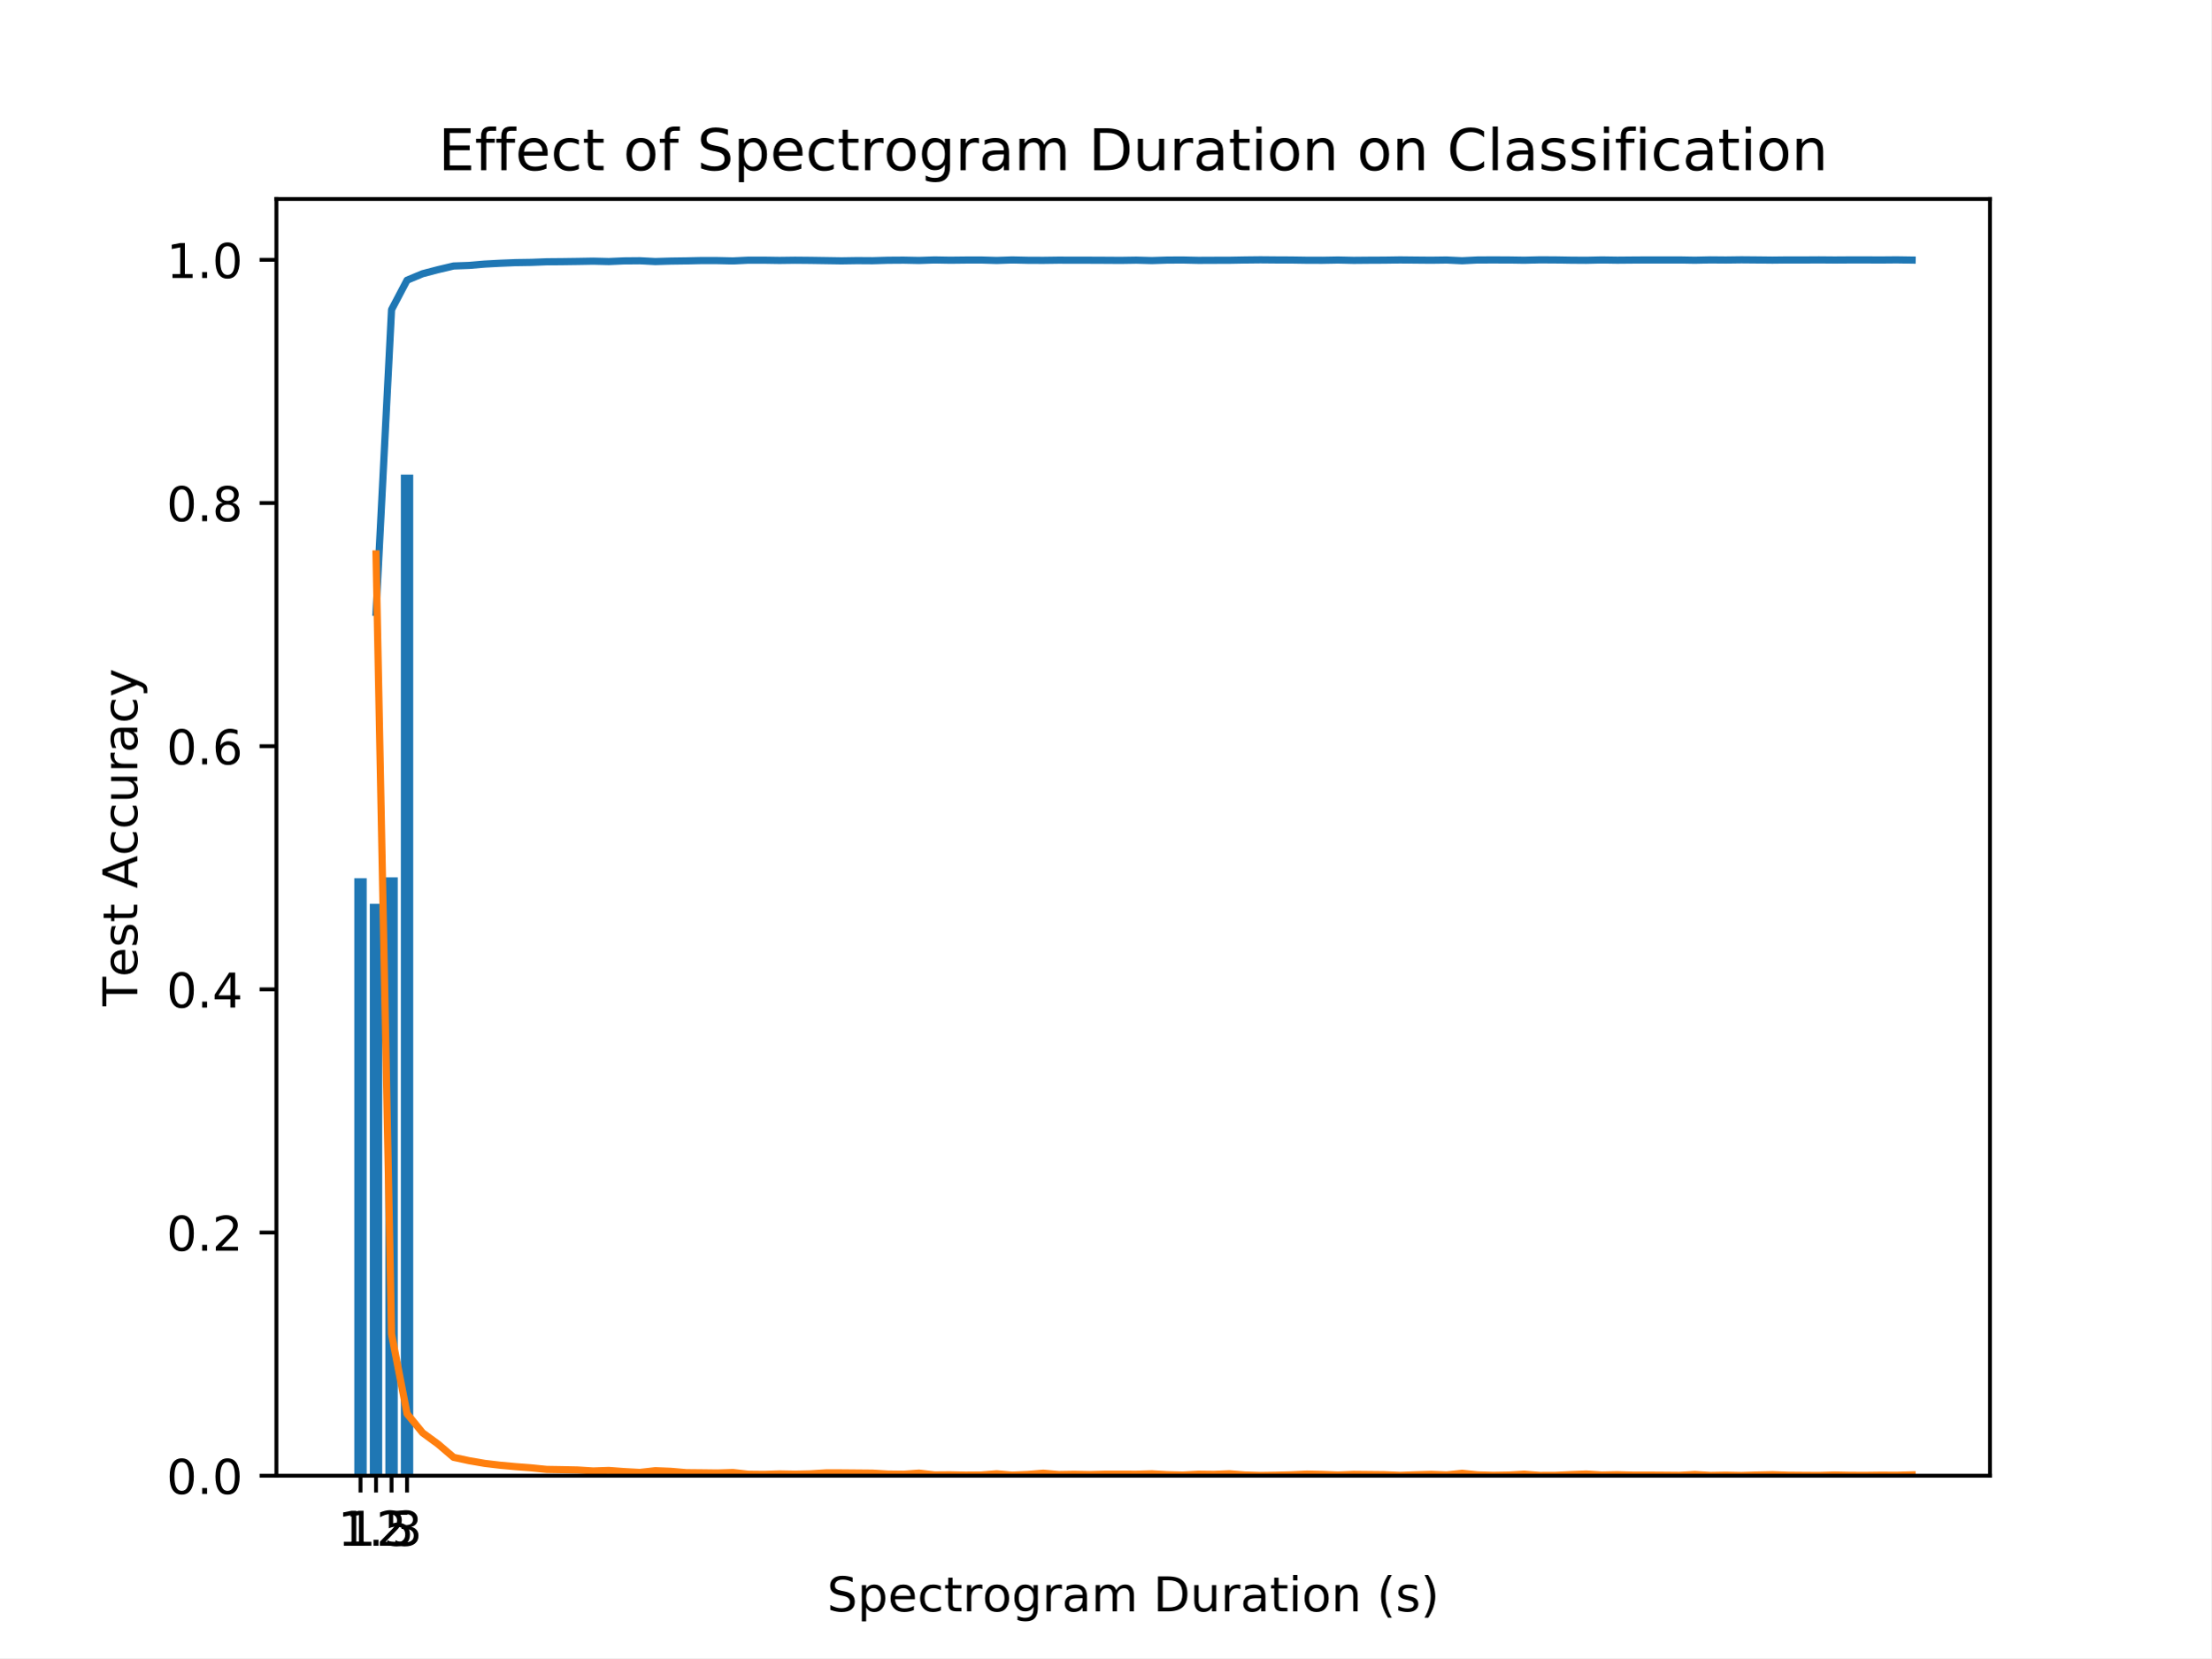
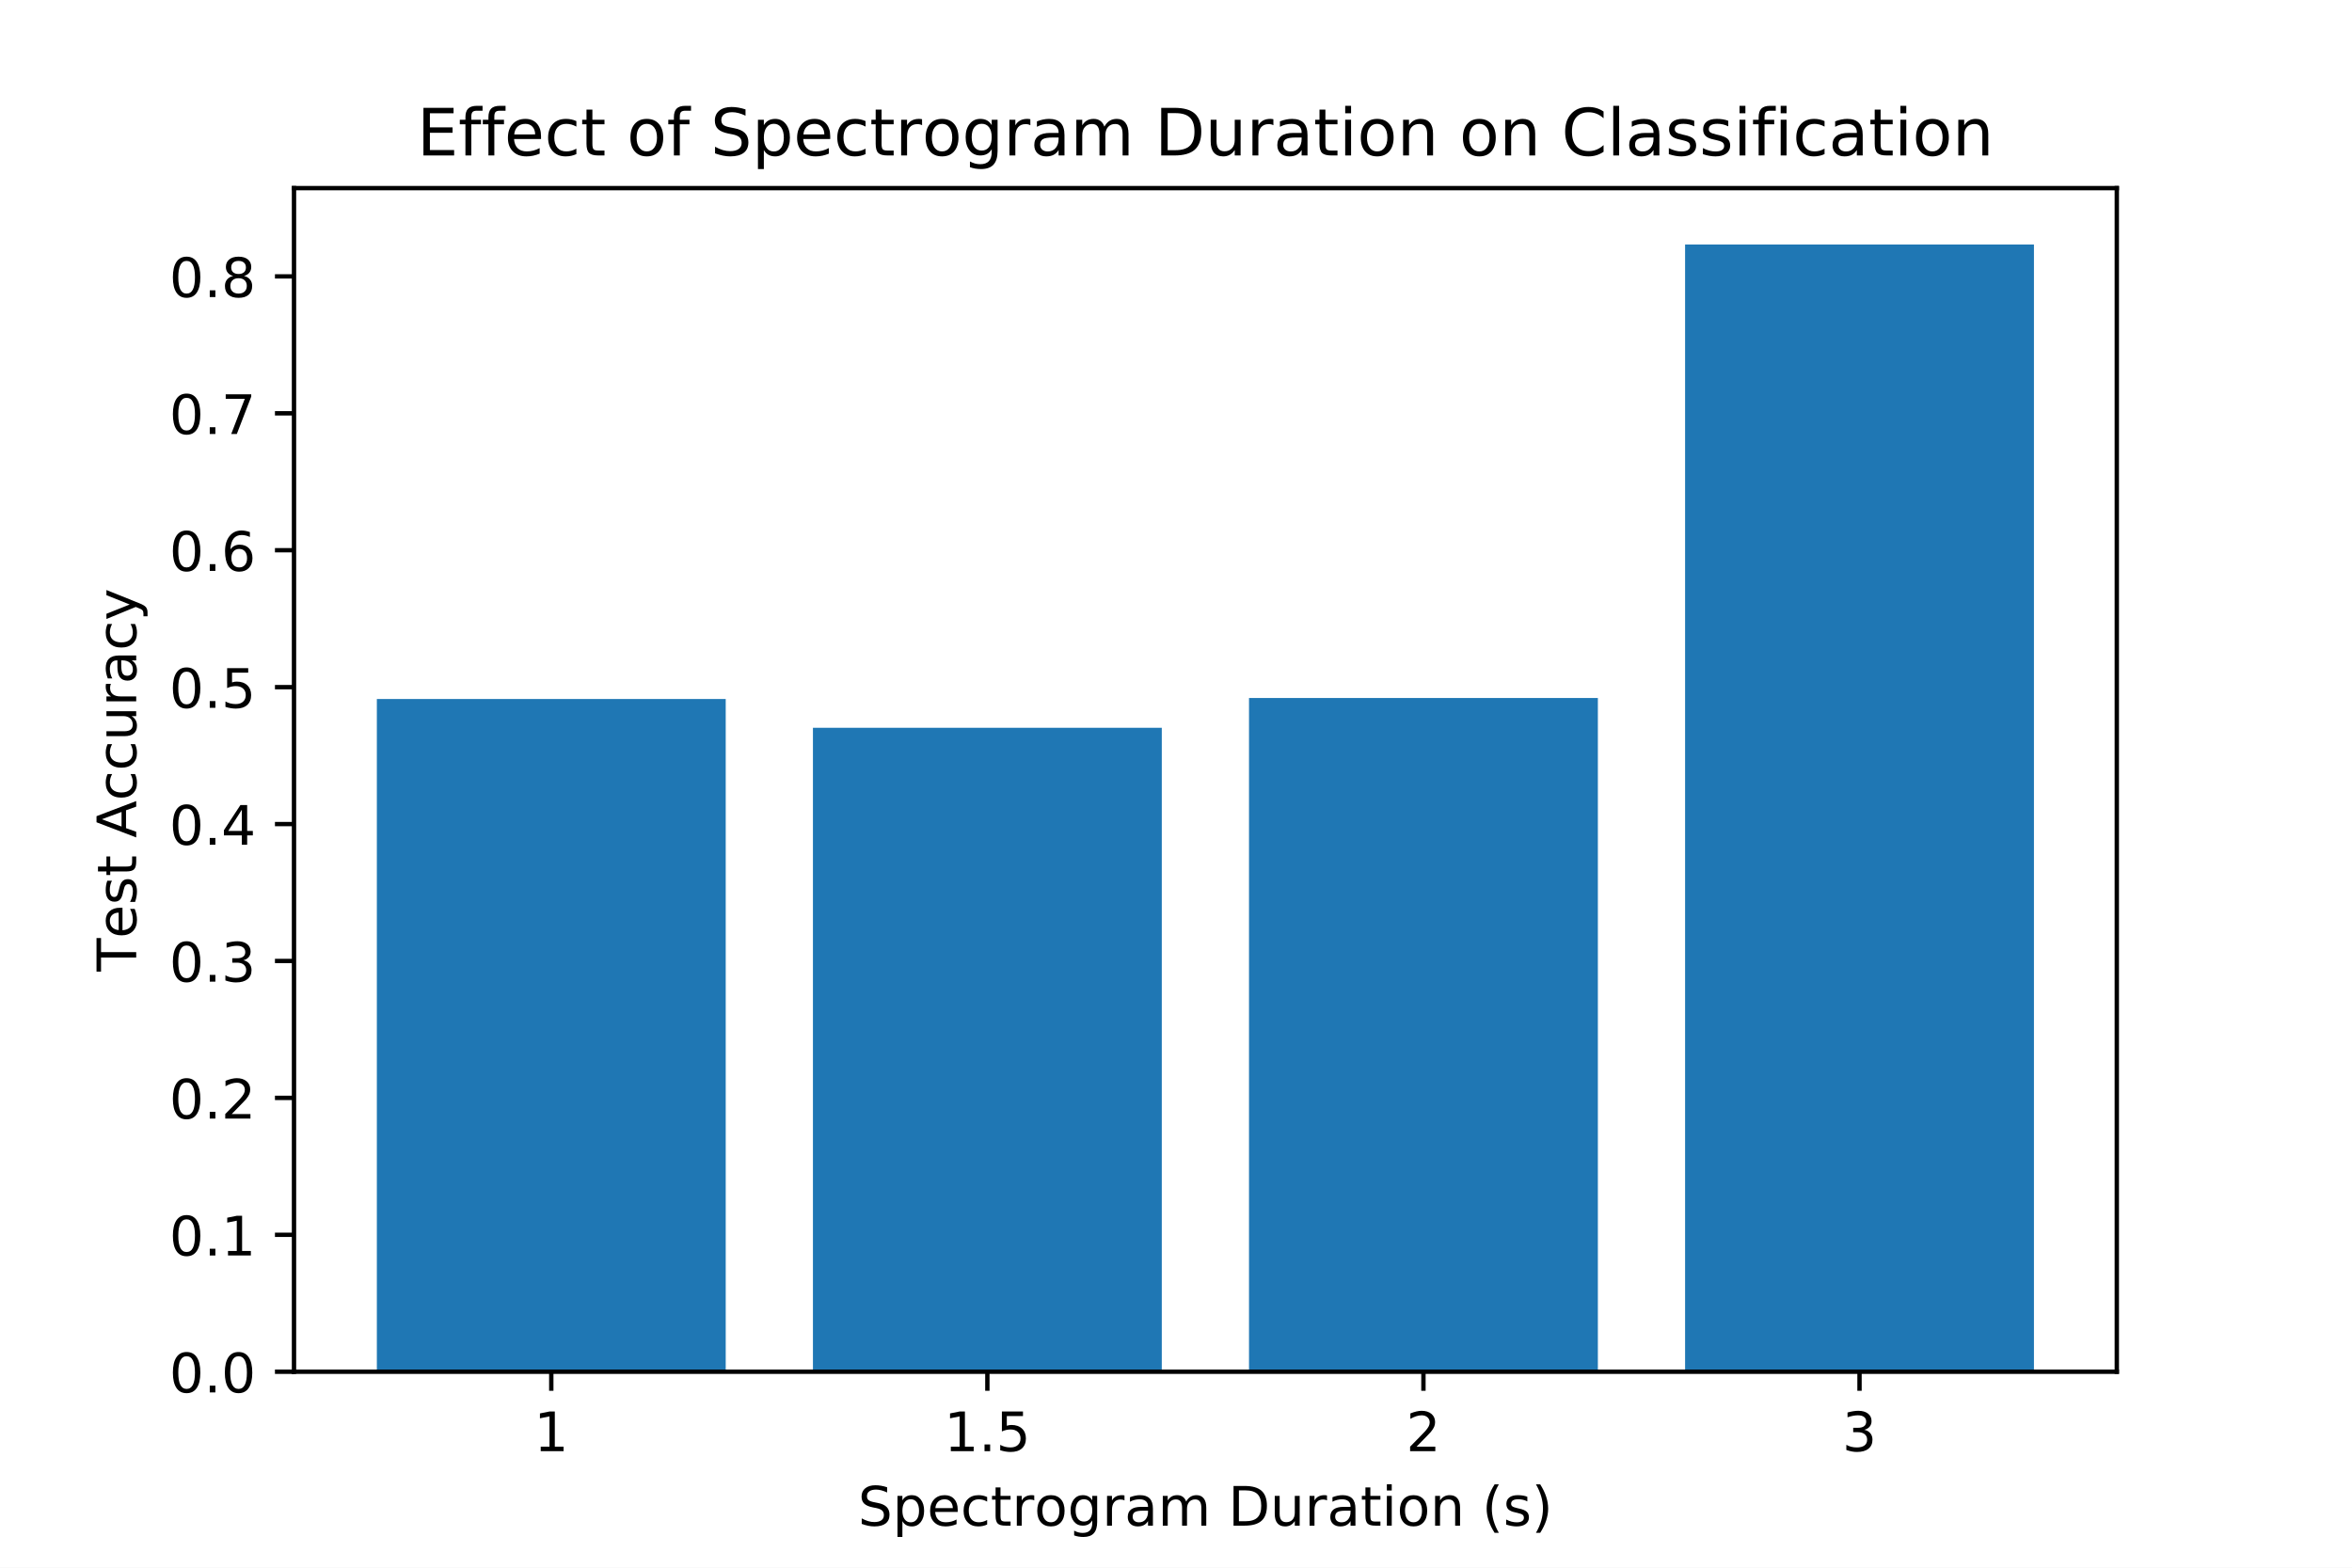
- <svg xmlns="http://www.w3.org/2000/svg" xmlns:xlink="http://www.w3.org/1999/xlink" height="345.6pt" version="1.1" viewBox="0 0 460.8 345.6" width="460.8pt">
+ <svg xmlns="http://www.w3.org/2000/svg" xmlns:xlink="http://www.w3.org/1999/xlink" height="288pt" version="1.1" viewBox="0 0 432 288" width="432pt">
  <defs>
    <style type="text/css">
*{stroke-linecap:butt;stroke-linejoin:round;}
  </style>
  </defs>
  <g id="figure_1">
    <g id="patch_1">
-       <path d="M 0 345.6  L 460.8 345.6  L 460.8 0  L 0 0  z " style="fill:#ffffff;" />
+       <path d="M 0 288  L 432 288  L 432 0  L 0 0  z " style="fill:#ffffff;" />
    </g>
    <g id="axes_1">
      <g id="patch_2">
-         <path d="M 57.6 307.584  L 414.72 307.584  L 414.72 41.472  L 57.6 41.472  z " style="fill:#ffffff;" />
+         <path d="M 54 252  L 388.8 252  L 388.8 34.56  L 54 34.56  z " style="fill:#ffffff;" />
      </g>
      <g id="patch_3">
-         <path clip-path="url(#p3b9425171d)" d="M 73.833 307.584  L 76.42 307.584  L 76.42 183.054  L 73.833 183.054  z " style="fill:#1f77b4;" />
+         <path clip-path="url(#pa39f205c70)" d="M 69.218 252  L 133.295 252  L 133.295 128.408  L 69.218 128.408  z " style="fill:#1f77b4;" />
      </g>
      <g id="patch_4">
-         <path clip-path="url(#p3b9425171d)" d="M 77.066 307.584  L 79.653 307.584  L 79.653 188.383  L 77.066 188.383  z " style="fill:#1f77b4;" />
+         <path clip-path="url(#pa39f205c70)" d="M 149.314 252  L 213.39 252  L 213.39 133.696  L 149.314 133.696  z " style="fill:#1f77b4;" />
      </g>
      <g id="patch_5">
-         <path clip-path="url(#p3b9425171d)" d="M 80.3 307.584  L 82.887 307.584  L 82.887 182.871  L 80.3 182.871  z " style="fill:#1f77b4;" />
+         <path clip-path="url(#pa39f205c70)" d="M 229.41 252  L 293.486 252  L 293.486 128.227  L 229.41 128.227  z " style="fill:#1f77b4;" />
      </g>
      <g id="patch_6">
-         <path clip-path="url(#p3b9425171d)" d="M 83.534 307.584  L 86.12 307.584  L 86.12 98.927  L 83.534 98.927  z " style="fill:#1f77b4;" />
+         <path clip-path="url(#pa39f205c70)" d="M 309.505 252  L 373.582 252  L 373.582 44.914  L 309.505 44.914  z " style="fill:#1f77b4;" />
      </g>
      <g id="matplotlib.axis_1">
        <g id="xtick_1">
          <g id="line2d_1">
            <defs>
-               <path d="M 0 0  L 0 3.5  " id="mecaf366b63" style="stroke:#000000;stroke-width:0.8;" />
-             </defs>
-             <g>
-               <use style="stroke:#000000;stroke-width:0.8;" x="75.126" xlink:href="#mecaf366b63" y="307.584" />
+               <path d="M 0 0  L 0 3.5  " id="md8c2c23811" style="stroke:#000000;stroke-width:0.8;" />
+             </defs>
+             <g>
+               <use style="stroke:#000000;stroke-width:0.8;" x="101.256" xlink:href="#md8c2c23811" y="252" />
            </g>
          </g>
          <g id="text_1">
            <defs>
              <path d="M 12.406 8.297  L 28.516 8.297  L 28.516 63.922  L 10.984 60.406  L 10.984 69.391  L 28.422 72.906  L 38.281 72.906  L 38.281 8.297  L 54.391 8.297  L 54.391 0  L 12.406 0  z " id="DejaVuSans-49" />
            </defs>
-             <g transform="translate(71.94492 322.1824)scale(0.1 -0.1)">
+             <g transform="translate(98.07521 266.5984)scale(0.1 -0.1)">
              <use xlink:href="#DejaVuSans-49" />
            </g>
          </g>
        </g>
        <g id="xtick_2">
          <g id="line2d_2">
            <g>
-               <use style="stroke:#000000;stroke-width:0.8;" x="78.36" xlink:href="#mecaf366b63" y="307.584" />
+               <use style="stroke:#000000;stroke-width:0.8;" x="181.352" xlink:href="#md8c2c23811" y="252" />
            </g>
          </g>
          <g id="text_2">
            <defs>
              <path d="M 10.688 12.406  L 21 12.406  L 21 0  L 10.688 0  z " id="DejaVuSans-46" />
              <path d="M 10.797 72.906  L 49.516 72.906  L 49.516 64.594  L 19.828 64.594  L 19.828 46.734  Q 21.969 47.469 24.109 47.828  Q 26.266 48.188 28.422 48.188  Q 40.625 48.188 47.75 41.5  Q 54.891 34.812 54.891 23.391  Q 54.891 11.625 47.562 5.094  Q 40.234 -1.422 26.906 -1.422  Q 22.312 -1.422 17.547 -0.641  Q 12.797 0.141 7.719 1.703  L 7.719 11.625  Q 12.109 9.234 16.797 8.062  Q 21.484 6.891 26.703 6.891  Q 35.156 6.891 40.078 11.328  Q 45.016 15.766 45.016 23.391  Q 45.016 31 40.078 35.438  Q 35.156 39.891 26.703 39.891  Q 22.75 39.891 18.812 39.016  Q 14.891 38.141 10.797 36.281  z " id="DejaVuSans-53" />
            </defs>
-             <g transform="translate(70.40822 322.1824)scale(0.1 -0.1)">
+             <g transform="translate(173.4006 266.5984)scale(0.1 -0.1)">
              <use xlink:href="#DejaVuSans-49" />
              <use x="63.623" xlink:href="#DejaVuSans-46" />
              <use x="95.41" xlink:href="#DejaVuSans-53" />
            </g>
          </g>
        </g>
        <g id="xtick_3">
          <g id="line2d_3">
            <g>
-               <use style="stroke:#000000;stroke-width:0.8;" x="81.593" xlink:href="#mecaf366b63" y="307.584" />
+               <use style="stroke:#000000;stroke-width:0.8;" x="261.448" xlink:href="#md8c2c23811" y="252" />
            </g>
          </g>
          <g id="text_3">
            <defs>
              <path d="M 19.188 8.297  L 53.609 8.297  L 53.609 0  L 7.328 0  L 7.328 8.297  Q 12.938 14.109 22.625 23.891  Q 32.328 33.688 34.812 36.531  Q 39.547 41.844 41.422 45.531  Q 43.312 49.219 43.312 52.781  Q 43.312 58.594 39.234 62.25  Q 35.156 65.922 28.609 65.922  Q 23.969 65.922 18.812 64.312  Q 13.672 62.703 7.812 59.422  L 7.812 69.391  Q 13.766 71.781 18.938 73  Q 24.125 74.219 28.422 74.219  Q 39.75 74.219 46.484 68.547  Q 53.219 62.891 53.219 53.422  Q 53.219 48.922 51.531 44.891  Q 49.859 40.875 45.406 35.406  Q 44.188 33.984 37.641 27.219  Q 31.109 20.453 19.188 8.297  z " id="DejaVuSans-50" />
            </defs>
-             <g transform="translate(78.41214 322.1824)scale(0.1 -0.1)">
+             <g transform="translate(258.2666 266.5984)scale(0.1 -0.1)">
              <use xlink:href="#DejaVuSans-50" />
            </g>
          </g>
        </g>
        <g id="xtick_4">
          <g id="line2d_4">
            <g>
-               <use style="stroke:#000000;stroke-width:0.8;" x="84.827" xlink:href="#mecaf366b63" y="307.584" />
+               <use style="stroke:#000000;stroke-width:0.8;" x="341.544" xlink:href="#md8c2c23811" y="252" />
            </g>
          </g>
          <g id="text_4">
            <defs>
              <path d="M 40.578 39.312  Q 47.656 37.797 51.625 33  Q 55.609 28.219 55.609 21.188  Q 55.609 10.406 48.188 4.484  Q 40.766 -1.422 27.094 -1.422  Q 22.516 -1.422 17.656 -0.516  Q 12.797 0.391 7.625 2.203  L 7.625 11.719  Q 11.719 9.328 16.594 8.109  Q 21.484 6.891 26.812 6.891  Q 36.078 6.891 40.938 10.547  Q 45.797 14.203 45.797 21.188  Q 45.797 27.641 41.281 31.266  Q 36.766 34.906 28.719 34.906  L 20.219 34.906  L 20.219 43.016  L 29.109 43.016  Q 36.375 43.016 40.234 45.922  Q 44.094 48.828 44.094 54.297  Q 44.094 59.906 40.109 62.906  Q 36.141 65.922 28.719 65.922  Q 24.656 65.922 20.016 65.031  Q 15.375 64.156 9.812 62.312  L 9.812 71.094  Q 15.438 72.656 20.344 73.438  Q 25.25 74.219 29.594 74.219  Q 40.828 74.219 47.359 69.109  Q 53.906 64.016 53.906 55.328  Q 53.906 49.266 50.438 45.094  Q 46.969 40.922 40.578 39.312  z " id="DejaVuSans-51" />
            </defs>
-             <g transform="translate(81.64575 322.1824)scale(0.1 -0.1)">
+             <g transform="translate(338.3623 266.5984)scale(0.1 -0.1)">
              <use xlink:href="#DejaVuSans-51" />
            </g>
          </g>
        </g>
        <g id="text_5">
          <defs>
            <path d="M 53.516 70.516  L 53.516 60.891  Q 47.906 63.578 42.922 64.891  Q 37.938 66.219 33.297 66.219  Q 25.25 66.219 20.875 63.094  Q 16.5 59.969 16.5 54.203  Q 16.5 49.359 19.406 46.891  Q 22.312 44.438 30.422 42.922  L 36.375 41.703  Q 47.406 39.594 52.656 34.297  Q 57.906 29 57.906 20.125  Q 57.906 9.516 50.797 4.047  Q 43.703 -1.422 29.984 -1.422  Q 24.812 -1.422 18.969 -0.25  Q 13.141 0.922 6.891 3.219  L 6.891 13.375  Q 12.891 10.016 18.656 8.297  Q 24.422 6.594 29.984 6.594  Q 38.422 6.594 43.016 9.906  Q 47.609 13.234 47.609 19.391  Q 47.609 24.75 44.312 27.781  Q 41.016 30.812 33.5 32.328  L 27.484 33.5  Q 16.453 35.688 11.516 40.375  Q 6.594 45.062 6.594 53.422  Q 6.594 63.094 13.406 68.656  Q 20.219 74.219 32.172 74.219  Q 37.312 74.219 42.625 73.281  Q 47.953 72.359 53.516 70.516  z " id="DejaVuSans-83" />
            <path d="M 18.109 8.203  L 18.109 -20.797  L 9.078 -20.797  L 9.078 54.688  L 18.109 54.688  L 18.109 46.391  Q 20.953 51.266 25.266 53.625  Q 29.594 56 35.594 56  Q 45.562 56 51.781 48.094  Q 58.016 40.188 58.016 27.297  Q 58.016 14.406 51.781 6.484  Q 45.562 -1.422 35.594 -1.422  Q 29.594 -1.422 25.266 0.953  Q 20.953 3.328 18.109 8.203  z M 48.688 27.297  Q 48.688 37.203 44.609 42.844  Q 40.531 48.484 33.406 48.484  Q 26.266 48.484 22.188 42.844  Q 18.109 37.203 18.109 27.297  Q 18.109 17.391 22.188 11.75  Q 26.266 6.109 33.406 6.109  Q 40.531 6.109 44.609 11.75  Q 48.688 17.391 48.688 27.297  z " id="DejaVuSans-112" />
            <path d="M 56.203 29.594  L 56.203 25.203  L 14.891 25.203  Q 15.484 15.922 20.484 11.062  Q 25.484 6.203 34.422 6.203  Q 39.594 6.203 44.453 7.469  Q 49.312 8.734 54.109 11.281  L 54.109 2.781  Q 49.266 0.734 44.188 -0.344  Q 39.109 -1.422 33.891 -1.422  Q 20.797 -1.422 13.156 6.188  Q 5.516 13.812 5.516 26.812  Q 5.516 40.234 12.766 48.109  Q 20.016 56 32.328 56  Q 43.359 56 49.781 48.891  Q 56.203 41.797 56.203 29.594  z M 47.219 32.234  Q 47.125 39.594 43.094 43.984  Q 39.062 48.391 32.422 48.391  Q 24.906 48.391 20.391 44.141  Q 15.875 39.891 15.188 32.172  z " id="DejaVuSans-101" />
            <path d="M 48.781 52.594  L 48.781 44.188  Q 44.969 46.297 41.141 47.344  Q 37.312 48.391 33.406 48.391  Q 24.656 48.391 19.812 42.844  Q 14.984 37.312 14.984 27.297  Q 14.984 17.281 19.812 11.734  Q 24.656 6.203 33.406 6.203  Q 37.312 6.203 41.141 7.25  Q 44.969 8.297 48.781 10.406  L 48.781 2.094  Q 45.016 0.344 40.984 -0.531  Q 36.969 -1.422 32.422 -1.422  Q 20.062 -1.422 12.781 6.344  Q 5.516 14.109 5.516 27.297  Q 5.516 40.672 12.859 48.328  Q 20.219 56 33.016 56  Q 37.156 56 41.109 55.141  Q 45.062 54.297 48.781 52.594  z " id="DejaVuSans-99" />
            <path d="M 18.312 70.219  L 18.312 54.688  L 36.812 54.688  L 36.812 47.703  L 18.312 47.703  L 18.312 18.016  Q 18.312 11.328 20.141 9.422  Q 21.969 7.516 27.594 7.516  L 36.812 7.516  L 36.812 0  L 27.594 0  Q 17.188 0 13.234 3.875  Q 9.281 7.766 9.281 18.016  L 9.281 47.703  L 2.688 47.703  L 2.688 54.688  L 9.281 54.688  L 9.281 70.219  z " id="DejaVuSans-116" />
            <path d="M 41.109 46.297  Q 39.594 47.172 37.812 47.578  Q 36.031 48 33.891 48  Q 26.266 48 22.188 43.047  Q 18.109 38.094 18.109 28.812  L 18.109 0  L 9.078 0  L 9.078 54.688  L 18.109 54.688  L 18.109 46.188  Q 20.953 51.172 25.484 53.578  Q 30.031 56 36.531 56  Q 37.453 56 38.578 55.875  Q 39.703 55.766 41.062 55.516  z " id="DejaVuSans-114" />
            <path d="M 30.609 48.391  Q 23.391 48.391 19.188 42.75  Q 14.984 37.109 14.984 27.297  Q 14.984 17.484 19.156 11.844  Q 23.344 6.203 30.609 6.203  Q 37.797 6.203 41.984 11.859  Q 46.188 17.531 46.188 27.297  Q 46.188 37.016 41.984 42.703  Q 37.797 48.391 30.609 48.391  z M 30.609 56  Q 42.328 56 49.016 48.375  Q 55.719 40.766 55.719 27.297  Q 55.719 13.875 49.016 6.219  Q 42.328 -1.422 30.609 -1.422  Q 18.844 -1.422 12.172 6.219  Q 5.516 13.875 5.516 27.297  Q 5.516 40.766 12.172 48.375  Q 18.844 56 30.609 56  z " id="DejaVuSans-111" />
            <path d="M 45.406 27.984  Q 45.406 37.75 41.375 43.109  Q 37.359 48.484 30.078 48.484  Q 22.859 48.484 18.828 43.109  Q 14.797 37.75 14.797 27.984  Q 14.797 18.266 18.828 12.891  Q 22.859 7.516 30.078 7.516  Q 37.359 7.516 41.375 12.891  Q 45.406 18.266 45.406 27.984  z M 54.391 6.781  Q 54.391 -7.172 48.188 -13.984  Q 42 -20.797 29.203 -20.797  Q 24.469 -20.797 20.266 -20.094  Q 16.062 -19.391 12.109 -17.922  L 12.109 -9.188  Q 16.062 -11.328 19.922 -12.344  Q 23.781 -13.375 27.781 -13.375  Q 36.625 -13.375 41.016 -8.766  Q 45.406 -4.156 45.406 5.172  L 45.406 9.625  Q 42.625 4.781 38.281 2.391  Q 33.938 0 27.875 0  Q 17.828 0 11.672 7.656  Q 5.516 15.328 5.516 27.984  Q 5.516 40.672 11.672 48.328  Q 17.828 56 27.875 56  Q 33.938 56 38.281 53.609  Q 42.625 51.219 45.406 46.391  L 45.406 54.688  L 54.391 54.688  z " id="DejaVuSans-103" />
            <path d="M 34.281 27.484  Q 23.391 27.484 19.188 25  Q 14.984 22.516 14.984 16.5  Q 14.984 11.719 18.141 8.906  Q 21.297 6.109 26.703 6.109  Q 34.188 6.109 38.703 11.406  Q 43.219 16.703 43.219 25.484  L 43.219 27.484  z M 52.203 31.203  L 52.203 0  L 43.219 0  L 43.219 8.297  Q 40.141 3.328 35.547 0.953  Q 30.953 -1.422 24.312 -1.422  Q 15.922 -1.422 10.953 3.297  Q 6 8.016 6 15.922  Q 6 25.141 12.172 29.828  Q 18.359 34.516 30.609 34.516  L 43.219 34.516  L 43.219 35.406  Q 43.219 41.609 39.141 45  Q 35.062 48.391 27.688 48.391  Q 23 48.391 18.547 47.266  Q 14.109 46.141 10.016 43.891  L 10.016 52.203  Q 14.938 54.109 19.578 55.047  Q 24.219 56 28.609 56  Q 40.484 56 46.344 49.844  Q 52.203 43.703 52.203 31.203  z " id="DejaVuSans-97" />
            <path d="M 52 44.188  Q 55.375 50.25 60.062 53.125  Q 64.75 56 71.094 56  Q 79.641 56 84.281 50.016  Q 88.922 44.047 88.922 33.016  L 88.922 0  L 79.891 0  L 79.891 32.719  Q 79.891 40.578 77.094 44.375  Q 74.312 48.188 68.609 48.188  Q 61.625 48.188 57.562 43.547  Q 53.516 38.922 53.516 30.906  L 53.516 0  L 44.484 0  L 44.484 32.719  Q 44.484 40.625 41.703 44.406  Q 38.922 48.188 33.109 48.188  Q 26.219 48.188 22.156 43.531  Q 18.109 38.875 18.109 30.906  L 18.109 0  L 9.078 0  L 9.078 54.688  L 18.109 54.688  L 18.109 46.188  Q 21.188 51.219 25.484 53.609  Q 29.781 56 35.688 56  Q 41.656 56 45.828 52.969  Q 50 49.953 52 44.188  z " id="DejaVuSans-109" />
            <path id="DejaVuSans-32" />
            <path d="M 19.672 64.797  L 19.672 8.109  L 31.594 8.109  Q 46.688 8.109 53.688 14.938  Q 60.688 21.781 60.688 36.531  Q 60.688 51.172 53.688 57.984  Q 46.688 64.797 31.594 64.797  z M 9.812 72.906  L 30.078 72.906  Q 51.266 72.906 61.172 64.094  Q 71.094 55.281 71.094 36.531  Q 71.094 17.672 61.125 8.828  Q 51.172 0 30.078 0  L 9.812 0  z " id="DejaVuSans-68" />
            <path d="M 8.5 21.578  L 8.5 54.688  L 17.484 54.688  L 17.484 21.922  Q 17.484 14.156 20.5 10.266  Q 23.531 6.391 29.594 6.391  Q 36.859 6.391 41.078 11.031  Q 45.312 15.672 45.312 23.688  L 45.312 54.688  L 54.297 54.688  L 54.297 0  L 45.312 0  L 45.312 8.406  Q 42.047 3.422 37.719 1  Q 33.406 -1.422 27.688 -1.422  Q 18.266 -1.422 13.375 4.438  Q 8.5 10.297 8.5 21.578  z M 31.109 56  z " id="DejaVuSans-117" />
            <path d="M 9.422 54.688  L 18.406 54.688  L 18.406 0  L 9.422 0  z M 9.422 75.984  L 18.406 75.984  L 18.406 64.594  L 9.422 64.594  z " id="DejaVuSans-105" />
            <path d="M 54.891 33.016  L 54.891 0  L 45.906 0  L 45.906 32.719  Q 45.906 40.484 42.875 44.328  Q 39.844 48.188 33.797 48.188  Q 26.516 48.188 22.312 43.547  Q 18.109 38.922 18.109 30.906  L 18.109 0  L 9.078 0  L 9.078 54.688  L 18.109 54.688  L 18.109 46.188  Q 21.344 51.125 25.703 53.562  Q 30.078 56 35.797 56  Q 45.219 56 50.047 50.172  Q 54.891 44.344 54.891 33.016  z " id="DejaVuSans-110" />
            <path d="M 31 75.875  Q 24.469 64.656 21.281 53.656  Q 18.109 42.672 18.109 31.391  Q 18.109 20.125 21.312 9.062  Q 24.516 -2 31 -13.188  L 23.188 -13.188  Q 15.875 -1.703 12.234 9.375  Q 8.594 20.453 8.594 31.391  Q 8.594 42.281 12.203 53.312  Q 15.828 64.359 23.188 75.875  z " id="DejaVuSans-40" />
            <path d="M 44.281 53.078  L 44.281 44.578  Q 40.484 46.531 36.375 47.5  Q 32.281 48.484 27.875 48.484  Q 21.188 48.484 17.844 46.438  Q 14.5 44.391 14.5 40.281  Q 14.5 37.156 16.891 35.375  Q 19.281 33.594 26.516 31.984  L 29.594 31.297  Q 39.156 29.25 43.188 25.516  Q 47.219 21.781 47.219 15.094  Q 47.219 7.469 41.188 3.016  Q 35.156 -1.422 24.609 -1.422  Q 20.219 -1.422 15.453 -0.562  Q 10.688 0.297 5.422 2  L 5.422 11.281  Q 10.406 8.688 15.234 7.391  Q 20.062 6.109 24.812 6.109  Q 31.156 6.109 34.562 8.281  Q 37.984 10.453 37.984 14.406  Q 37.984 18.062 35.516 20.016  Q 33.062 21.969 24.703 23.781  L 21.578 24.516  Q 13.234 26.266 9.516 29.906  Q 5.812 33.547 5.812 39.891  Q 5.812 47.609 11.281 51.797  Q 16.75 56 26.812 56  Q 31.781 56 36.172 55.266  Q 40.578 54.547 44.281 53.078  z " id="DejaVuSans-115" />
            <path d="M 8.016 75.875  L 15.828 75.875  Q 23.141 64.359 26.781 53.312  Q 30.422 42.281 30.422 31.391  Q 30.422 20.453 26.781 9.375  Q 23.141 -1.703 15.828 -13.188  L 8.016 -13.188  Q 14.5 -2 17.703 9.062  Q 20.906 20.125 20.906 31.391  Q 20.906 42.672 17.703 53.656  Q 14.5 64.656 8.016 75.875  z " id="DejaVuSans-41" />
          </defs>
-           <g transform="translate(172.3483 335.8606)scale(0.1 -0.1)">
+           <g transform="translate(157.5883 280.2766)scale(0.1 -0.1)">
            <use xlink:href="#DejaVuSans-83" />
            <use x="63.477" xlink:href="#DejaVuSans-112" />
            <use x="126.953" xlink:href="#DejaVuSans-101" />
            <use x="188.477" xlink:href="#DejaVuSans-99" />
            <use x="243.457" xlink:href="#DejaVuSans-116" />
            <use x="282.666" xlink:href="#DejaVuSans-114" />
            <use x="323.748" xlink:href="#DejaVuSans-111" />
            <use x="384.93" xlink:href="#DejaVuSans-103" />
            <use x="448.406" xlink:href="#DejaVuSans-114" />
            <use x="489.52" xlink:href="#DejaVuSans-97" />
            <use x="550.799" xlink:href="#DejaVuSans-109" />
            <use x="648.211" xlink:href="#DejaVuSans-32" />
            <use x="679.998" xlink:href="#DejaVuSans-68" />
            <use x="757" xlink:href="#DejaVuSans-117" />
            <use x="820.379" xlink:href="#DejaVuSans-114" />
            <use x="861.492" xlink:href="#DejaVuSans-97" />
            <use x="922.771" xlink:href="#DejaVuSans-116" />
            <use x="961.98" xlink:href="#DejaVuSans-105" />
            <use x="989.764" xlink:href="#DejaVuSans-111" />
            <use x="1050.945" xlink:href="#DejaVuSans-110" />
            <use x="1114.324" xlink:href="#DejaVuSans-32" />
            <use x="1146.111" xlink:href="#DejaVuSans-40" />
            <use x="1185.125" xlink:href="#DejaVuSans-115" />
            <use x="1237.225" xlink:href="#DejaVuSans-41" />
          </g>
        </g>
      </g>
      <g id="matplotlib.axis_2">
        <g id="ytick_1">
          <g id="line2d_5">
            <defs>
-               <path d="M 0 0  L -3.5 0  " id="mcdd44ae039" style="stroke:#000000;stroke-width:0.8;" />
-             </defs>
-             <g>
-               <use style="stroke:#000000;stroke-width:0.8;" x="57.6" xlink:href="#mcdd44ae039" y="307.584" />
+               <path d="M 0 0  L -3.5 0  " id="md8335b312d" style="stroke:#000000;stroke-width:0.8;" />
+             </defs>
+             <g>
+               <use style="stroke:#000000;stroke-width:0.8;" x="54" xlink:href="#md8335b312d" y="252" />
            </g>
          </g>
          <g id="text_6">
            <defs>
              <path d="M 31.781 66.406  Q 24.172 66.406 20.328 58.906  Q 16.5 51.422 16.5 36.375  Q 16.5 21.391 20.328 13.891  Q 24.172 6.391 31.781 6.391  Q 39.453 6.391 43.281 13.891  Q 47.125 21.391 47.125 36.375  Q 47.125 51.422 43.281 58.906  Q 39.453 66.406 31.781 66.406  z M 31.781 74.219  Q 44.047 74.219 50.516 64.516  Q 56.984 54.828 56.984 36.375  Q 56.984 17.969 50.516 8.266  Q 44.047 -1.422 31.781 -1.422  Q 19.531 -1.422 13.062 8.266  Q 6.594 17.969 6.594 36.375  Q 6.594 54.828 13.062 64.516  Q 19.531 74.219 31.781 74.219  z " id="DejaVuSans-48" />
            </defs>
-             <g transform="translate(34.69687 311.3832)scale(0.1 -0.1)">
+             <g transform="translate(31.09688 255.7992)scale(0.1 -0.1)">
              <use xlink:href="#DejaVuSans-48" />
              <use x="63.623" xlink:href="#DejaVuSans-46" />
              <use x="95.41" xlink:href="#DejaVuSans-48" />
            </g>
          </g>
        </g>
        <g id="ytick_2">
          <g id="line2d_6">
            <g>
-               <use style="stroke:#000000;stroke-width:0.8;" x="57.6" xlink:href="#mcdd44ae039" y="256.896" />
+               <use style="stroke:#000000;stroke-width:0.8;" x="54" xlink:href="#md8335b312d" y="226.847" />
            </g>
          </g>
          <g id="text_7">
-             <g transform="translate(34.69687 260.6952)scale(0.1 -0.1)">
-               <use xlink:href="#DejaVuSans-48" />
-               <use x="63.623" xlink:href="#DejaVuSans-46" />
-               <use x="95.41" xlink:href="#DejaVuSans-50" />
+             <g transform="translate(31.09688 230.6461)scale(0.1 -0.1)">
+               <use xlink:href="#DejaVuSans-48" />
+               <use x="63.623" xlink:href="#DejaVuSans-46" />
+               <use x="95.41" xlink:href="#DejaVuSans-49" />
            </g>
          </g>
        </g>
        <g id="ytick_3">
          <g id="line2d_7">
            <g>
-               <use style="stroke:#000000;stroke-width:0.8;" x="57.6" xlink:href="#mcdd44ae039" y="206.208" />
+               <use style="stroke:#000000;stroke-width:0.8;" x="54" xlink:href="#md8335b312d" y="201.694" />
            </g>
          </g>
          <g id="text_8">
-             <defs>
-               <path d="M 37.797 64.312  L 12.891 25.391  L 37.797 25.391  z M 35.203 72.906  L 47.609 72.906  L 47.609 25.391  L 58.016 25.391  L 58.016 17.188  L 47.609 17.188  L 47.609 0  L 37.797 0  L 37.797 17.188  L 4.891 17.188  L 4.891 26.703  z " id="DejaVuSans-52" />
-             </defs>
-             <g transform="translate(34.69687 210.0072)scale(0.1 -0.1)">
-               <use xlink:href="#DejaVuSans-48" />
-               <use x="63.623" xlink:href="#DejaVuSans-46" />
-               <use x="95.41" xlink:href="#DejaVuSans-52" />
+             <g transform="translate(31.09688 205.493)scale(0.1 -0.1)">
+               <use xlink:href="#DejaVuSans-48" />
+               <use x="63.623" xlink:href="#DejaVuSans-46" />
+               <use x="95.41" xlink:href="#DejaVuSans-50" />
            </g>
          </g>
        </g>
        <g id="ytick_4">
          <g id="line2d_8">
            <g>
-               <use style="stroke:#000000;stroke-width:0.8;" x="57.6" xlink:href="#mcdd44ae039" y="155.52" />
+               <use style="stroke:#000000;stroke-width:0.8;" x="54" xlink:href="#md8335b312d" y="176.541" />
            </g>
          </g>
          <g id="text_9">
-             <defs>
-               <path d="M 33.016 40.375  Q 26.375 40.375 22.484 35.828  Q 18.609 31.297 18.609 23.391  Q 18.609 15.531 22.484 10.953  Q 26.375 6.391 33.016 6.391  Q 39.656 6.391 43.531 10.953  Q 47.406 15.531 47.406 23.391  Q 47.406 31.297 43.531 35.828  Q 39.656 40.375 33.016 40.375  z M 52.594 71.297  L 52.594 62.312  Q 48.875 64.062 45.094 64.984  Q 41.312 65.922 37.594 65.922  Q 27.828 65.922 22.672 59.328  Q 17.531 52.734 16.797 39.406  Q 19.672 43.656 24.016 45.922  Q 28.375 48.188 33.594 48.188  Q 44.578 48.188 50.953 41.516  Q 57.328 34.859 57.328 23.391  Q 57.328 12.156 50.688 5.359  Q 44.047 -1.422 33.016 -1.422  Q 20.359 -1.422 13.672 8.266  Q 6.984 17.969 6.984 36.375  Q 6.984 53.656 15.188 63.938  Q 23.391 74.219 37.203 74.219  Q 40.922 74.219 44.703 73.484  Q 48.484 72.75 52.594 71.297  z " id="DejaVuSans-54" />
-             </defs>
-             <g transform="translate(34.69687 159.3192)scale(0.1 -0.1)">
-               <use xlink:href="#DejaVuSans-48" />
-               <use x="63.623" xlink:href="#DejaVuSans-46" />
-               <use x="95.41" xlink:href="#DejaVuSans-54" />
+             <g transform="translate(31.09688 180.3399)scale(0.1 -0.1)">
+               <use xlink:href="#DejaVuSans-48" />
+               <use x="63.623" xlink:href="#DejaVuSans-46" />
+               <use x="95.41" xlink:href="#DejaVuSans-51" />
            </g>
          </g>
        </g>
        <g id="ytick_5">
          <g id="line2d_9">
            <g>
-               <use style="stroke:#000000;stroke-width:0.8;" x="57.6" xlink:href="#mcdd44ae039" y="104.832" />
+               <use style="stroke:#000000;stroke-width:0.8;" x="54" xlink:href="#md8335b312d" y="151.388" />
            </g>
          </g>
          <g id="text_10">
            <defs>
-               <path d="M 31.781 34.625  Q 24.75 34.625 20.719 30.859  Q 16.703 27.094 16.703 20.516  Q 16.703 13.922 20.719 10.156  Q 24.75 6.391 31.781 6.391  Q 38.812 6.391 42.859 10.172  Q 46.922 13.969 46.922 20.516  Q 46.922 27.094 42.891 30.859  Q 38.875 34.625 31.781 34.625  z M 21.922 38.812  Q 15.578 40.375 12.031 44.719  Q 8.5 49.078 8.5 55.328  Q 8.5 64.062 14.719 69.141  Q 20.953 74.219 31.781 74.219  Q 42.672 74.219 48.875 69.141  Q 55.078 64.062 55.078 55.328  Q 55.078 49.078 51.531 44.719  Q 48 40.375 41.703 38.812  Q 48.828 37.156 52.797 32.312  Q 56.781 27.484 56.781 20.516  Q 56.781 9.906 50.312 4.234  Q 43.844 -1.422 31.781 -1.422  Q 19.734 -1.422 13.25 4.234  Q 6.781 9.906 6.781 20.516  Q 6.781 27.484 10.781 32.312  Q 14.797 37.156 21.922 38.812  z M 18.312 54.391  Q 18.312 48.734 21.844 45.562  Q 25.391 42.391 31.781 42.391  Q 38.141 42.391 41.719 45.562  Q 45.312 48.734 45.312 54.391  Q 45.312 60.062 41.719 63.234  Q 38.141 66.406 31.781 66.406  Q 25.391 66.406 21.844 63.234  Q 18.312 60.062 18.312 54.391  z " id="DejaVuSans-56" />
-             </defs>
-             <g transform="translate(34.69687 108.6312)scale(0.1 -0.1)">
-               <use xlink:href="#DejaVuSans-48" />
-               <use x="63.623" xlink:href="#DejaVuSans-46" />
-               <use x="95.41" xlink:href="#DejaVuSans-56" />
+               <path d="M 37.797 64.312  L 12.891 25.391  L 37.797 25.391  z M 35.203 72.906  L 47.609 72.906  L 47.609 25.391  L 58.016 25.391  L 58.016 17.188  L 47.609 17.188  L 47.609 0  L 37.797 0  L 37.797 17.188  L 4.891 17.188  L 4.891 26.703  z " id="DejaVuSans-52" />
+             </defs>
+             <g transform="translate(31.09688 155.1868)scale(0.1 -0.1)">
+               <use xlink:href="#DejaVuSans-48" />
+               <use x="63.623" xlink:href="#DejaVuSans-46" />
+               <use x="95.41" xlink:href="#DejaVuSans-52" />
            </g>
          </g>
        </g>
        <g id="ytick_6">
          <g id="line2d_10">
            <g>
-               <use style="stroke:#000000;stroke-width:0.8;" x="57.6" xlink:href="#mcdd44ae039" y="54.144" />
+               <use style="stroke:#000000;stroke-width:0.8;" x="54" xlink:href="#md8335b312d" y="126.234" />
            </g>
          </g>
          <g id="text_11">
-             <g transform="translate(34.69687 57.94322)scale(0.1 -0.1)">
-               <use xlink:href="#DejaVuSans-49" />
-               <use x="63.623" xlink:href="#DejaVuSans-46" />
-               <use x="95.41" xlink:href="#DejaVuSans-48" />
-             </g>
-           </g>
-         </g>
-         <g id="text_12">
+             <g transform="translate(31.09688 130.0337)scale(0.1 -0.1)">
+               <use xlink:href="#DejaVuSans-48" />
+               <use x="63.623" xlink:href="#DejaVuSans-46" />
+               <use x="95.41" xlink:href="#DejaVuSans-53" />
+             </g>
+           </g>
+         </g>
+         <g id="ytick_7">
+           <g id="line2d_11">
+             <g>
+               <use style="stroke:#000000;stroke-width:0.8;" x="54" xlink:href="#md8335b312d" y="101.081" />
+             </g>
+           </g>
+           <g id="text_12">
+             <defs>
+               <path d="M 33.016 40.375  Q 26.375 40.375 22.484 35.828  Q 18.609 31.297 18.609 23.391  Q 18.609 15.531 22.484 10.953  Q 26.375 6.391 33.016 6.391  Q 39.656 6.391 43.531 10.953  Q 47.406 15.531 47.406 23.391  Q 47.406 31.297 43.531 35.828  Q 39.656 40.375 33.016 40.375  z M 52.594 71.297  L 52.594 62.312  Q 48.875 64.062 45.094 64.984  Q 41.312 65.922 37.594 65.922  Q 27.828 65.922 22.672 59.328  Q 17.531 52.734 16.797 39.406  Q 19.672 43.656 24.016 45.922  Q 28.375 48.188 33.594 48.188  Q 44.578 48.188 50.953 41.516  Q 57.328 34.859 57.328 23.391  Q 57.328 12.156 50.688 5.359  Q 44.047 -1.422 33.016 -1.422  Q 20.359 -1.422 13.672 8.266  Q 6.984 17.969 6.984 36.375  Q 6.984 53.656 15.188 63.938  Q 23.391 74.219 37.203 74.219  Q 40.922 74.219 44.703 73.484  Q 48.484 72.75 52.594 71.297  z " id="DejaVuSans-54" />
+             </defs>
+             <g transform="translate(31.09688 104.8806)scale(0.1 -0.1)">
+               <use xlink:href="#DejaVuSans-48" />
+               <use x="63.623" xlink:href="#DejaVuSans-46" />
+               <use x="95.41" xlink:href="#DejaVuSans-54" />
+             </g>
+           </g>
+         </g>
+         <g id="ytick_8">
+           <g id="line2d_12">
+             <g>
+               <use style="stroke:#000000;stroke-width:0.8;" x="54" xlink:href="#md8335b312d" y="75.928" />
+             </g>
+           </g>
+           <g id="text_13">
+             <defs>
+               <path d="M 8.203 72.906  L 55.078 72.906  L 55.078 68.703  L 28.609 0  L 18.312 0  L 43.219 64.594  L 8.203 64.594  z " id="DejaVuSans-55" />
+             </defs>
+             <g transform="translate(31.09688 79.72746)scale(0.1 -0.1)">
+               <use xlink:href="#DejaVuSans-48" />
+               <use x="63.623" xlink:href="#DejaVuSans-46" />
+               <use x="95.41" xlink:href="#DejaVuSans-55" />
+             </g>
+           </g>
+         </g>
+         <g id="ytick_9">
+           <g id="line2d_13">
+             <g>
+               <use style="stroke:#000000;stroke-width:0.8;" x="54" xlink:href="#md8335b312d" y="50.775" />
+             </g>
+           </g>
+           <g id="text_14">
+             <defs>
+               <path d="M 31.781 34.625  Q 24.75 34.625 20.719 30.859  Q 16.703 27.094 16.703 20.516  Q 16.703 13.922 20.719 10.156  Q 24.75 6.391 31.781 6.391  Q 38.812 6.391 42.859 10.172  Q 46.922 13.969 46.922 20.516  Q 46.922 27.094 42.891 30.859  Q 38.875 34.625 31.781 34.625  z M 21.922 38.812  Q 15.578 40.375 12.031 44.719  Q 8.5 49.078 8.5 55.328  Q 8.5 64.062 14.719 69.141  Q 20.953 74.219 31.781 74.219  Q 42.672 74.219 48.875 69.141  Q 55.078 64.062 55.078 55.328  Q 55.078 49.078 51.531 44.719  Q 48 40.375 41.703 38.812  Q 48.828 37.156 52.797 32.312  Q 56.781 27.484 56.781 20.516  Q 56.781 9.906 50.312 4.234  Q 43.844 -1.422 31.781 -1.422  Q 19.734 -1.422 13.25 4.234  Q 6.781 9.906 6.781 20.516  Q 6.781 27.484 10.781 32.312  Q 14.797 37.156 21.922 38.812  z M 18.312 54.391  Q 18.312 48.734 21.844 45.562  Q 25.391 42.391 31.781 42.391  Q 38.141 42.391 41.719 45.562  Q 45.312 48.734 45.312 54.391  Q 45.312 60.062 41.719 63.234  Q 38.141 66.406 31.781 66.406  Q 25.391 66.406 21.844 63.234  Q 18.312 60.062 18.312 54.391  z " id="DejaVuSans-56" />
+             </defs>
+             <g transform="translate(31.09688 54.57435)scale(0.1 -0.1)">
+               <use xlink:href="#DejaVuSans-48" />
+               <use x="63.623" xlink:href="#DejaVuSans-46" />
+               <use x="95.41" xlink:href="#DejaVuSans-56" />
+             </g>
+           </g>
+         </g>
+         <g id="text_15">
          <defs>
            <path d="M -0.297 72.906  L 61.375 72.906  L 61.375 64.594  L 35.5 64.594  L 35.5 0  L 25.594 0  L 25.594 64.594  L -0.297 64.594  z " id="DejaVuSans-84" />
            <path d="M 34.188 63.188  L 20.797 26.906  L 47.609 26.906  z M 28.609 72.906  L 39.797 72.906  L 67.578 0  L 57.328 0  L 50.688 18.703  L 17.828 18.703  L 11.188 0  L 0.781 0  z " id="DejaVuSans-65" />
            <path d="M 32.172 -5.078  Q 28.375 -14.844 24.75 -17.812  Q 21.141 -20.797 15.094 -20.797  L 7.906 -20.797  L 7.906 -13.281  L 13.188 -13.281  Q 16.891 -13.281 18.938 -11.516  Q 21 -9.766 23.484 -3.219  L 25.094 0.875  L 2.984 54.688  L 12.5 54.688  L 29.594 11.922  L 46.688 54.688  L 56.203 54.688  z " id="DejaVuSans-121" />
          </defs>
-           <g transform="translate(28.61719 209.7139)rotate(-90)scale(0.1 -0.1)">
+           <g transform="translate(25.01719 178.4659)rotate(-90)scale(0.1 -0.1)">
            <use xlink:href="#DejaVuSans-84" />
            <use x="60.818" xlink:href="#DejaVuSans-101" />
            <use x="122.342" xlink:href="#DejaVuSans-115" />
            <use x="174.441" xlink:href="#DejaVuSans-116" />
            <use x="213.65" xlink:href="#DejaVuSans-32" />
            <use x="245.438" xlink:href="#DejaVuSans-65" />
            <use x="313.83" xlink:href="#DejaVuSans-99" />
            <use x="368.811" xlink:href="#DejaVuSans-99" />
            <use x="423.791" xlink:href="#DejaVuSans-117" />
            <use x="487.17" xlink:href="#DejaVuSans-114" />
            <use x="528.283" xlink:href="#DejaVuSans-97" />
            <use x="589.562" xlink:href="#DejaVuSans-99" />
            <use x="644.543" xlink:href="#DejaVuSans-121" />
          </g>
        </g>
      </g>
-       <g id="line2d_11">
-         <path clip-path="url(#p3b9425171d)" d="M 78.36 127.628  L 81.593 64.546  L 84.827 58.4  L 88.061 57.049  L 91.294 56.202  L 94.528 55.436  L 97.761 55.319  L 100.995 55.042  L 104.229 54.867  L 107.462 54.735  L 110.696 54.684  L 113.93 54.56  L 117.163 54.531  L 120.397 54.487  L 123.63 54.429  L 126.864 54.509  L 130.098 54.37  L 133.331 54.341  L 136.565 54.509  L 139.798 54.414  L 143.032 54.37  L 146.266 54.297  L 149.499 54.305  L 152.733 54.378  L 155.966 54.224  L 159.2 54.224  L 162.434 54.275  L 165.667 54.232  L 168.901 54.261  L 172.135 54.312  L 175.368 54.363  L 178.602 54.312  L 181.835 54.334  L 185.069 54.239  L 188.303 54.217  L 191.536 54.283  L 194.77 54.173  L 198.003 54.232  L 201.237 54.195  L 204.471 54.188  L 207.704 54.283  L 210.938 54.173  L 214.171 54.246  L 217.405 54.261  L 220.639 54.217  L 223.872 54.232  L 227.106 54.232  L 230.339 54.246  L 233.573 54.268  L 236.807 54.217  L 240.04 54.305  L 243.274 54.202  L 246.508 54.188  L 249.741 54.261  L 252.975 54.246  L 256.208 54.239  L 259.442 54.18  L 262.676 54.144  L 265.909 54.173  L 269.143 54.188  L 272.376 54.239  L 275.61 54.246  L 278.844 54.188  L 282.077 54.261  L 285.311 54.232  L 288.544 54.217  L 291.778 54.166  L 295.012 54.202  L 298.245 54.232  L 301.479 54.188  L 304.713 54.341  L 307.946 54.18  L 311.18 54.166  L 314.413 54.18  L 317.647 54.232  L 320.881 54.151  L 324.114 54.166  L 327.348 54.224  L 330.581 54.246  L 333.815 54.173  L 337.049 54.224  L 340.282 54.195  L 343.516 54.173  L 346.749 54.173  L 349.983 54.173  L 353.217 54.232  L 356.45 54.159  L 359.684 54.188  L 362.918 54.144  L 366.151 54.173  L 369.385 54.21  L 372.618 54.173  L 375.852 54.18  L 379.086 54.159  L 382.319 54.188  L 385.553 54.166  L 388.786 54.166  L 392.02 54.18  L 395.254 54.151  L 398.487 54.202  " style="fill:none;stroke:#1f77b4;stroke-linecap:square;stroke-width:1.5;" />
-       </g>
-       <g id="line2d_12">
-         <path clip-path="url(#p3b9425171d)" d="M 78.36 115.464  L 81.593 278.069  L 84.827 294.669  L 88.061 298.638  L 91.294 301  L 94.528 303.754  L 97.761 304.454  L 100.995 305.015  L 104.229 305.401  L 107.462 305.699  L 110.696 305.946  L 113.93 306.274  L 117.163 306.328  L 120.397 306.397  L 123.63 306.602  L 126.864 306.489  L 130.098 306.729  L 133.331 306.905  L 136.565 306.542  L 139.798 306.671  L 143.032 306.953  L 146.266 306.984  L 149.499 307.023  L 152.733 306.922  L 155.966 307.284  L 159.2 307.316  L 162.434 307.212  L 165.667 307.269  L 168.901 307.198  L 172.135 306.995  L 175.368 306.997  L 178.602 307.025  L 181.835 307.054  L 185.069 307.246  L 188.303 307.283  L 191.536 307.048  L 194.77 307.423  L 198.003 307.397  L 201.237 307.468  L 204.471 307.442  L 207.704 307.184  L 210.938 307.472  L 214.171 307.329  L 217.405 307.064  L 220.639 307.348  L 223.872 307.295  L 227.106 307.355  L 230.339 307.273  L 233.573 307.274  L 236.807 307.284  L 240.04 307.191  L 243.274 307.373  L 246.508 307.45  L 249.741 307.275  L 252.975 307.312  L 256.208 307.182  L 259.442 307.44  L 262.676 307.539  L 265.909 307.49  L 269.143 307.404  L 272.376 307.253  L 275.61 307.32  L 278.844 307.444  L 282.077 307.315  L 285.311 307.346  L 288.544 307.379  L 291.778 307.519  L 295.012 307.397  L 298.245 307.303  L 301.479 307.425  L 304.713 307.085  L 307.946 307.415  L 311.18 307.511  L 314.413 307.458  L 317.647 307.268  L 320.881 307.528  L 324.114 307.519  L 327.348 307.362  L 330.581 307.238  L 333.815 307.445  L 337.049 307.382  L 340.282 307.468  L 343.516 307.468  L 346.749 307.49  L 349.983 307.517  L 353.217 307.335  L 356.45 307.533  L 359.684 307.478  L 362.918 307.544  L 366.151 307.446  L 369.385 307.376  L 372.618 307.49  L 375.852 307.517  L 379.086 307.537  L 382.319 307.443  L 385.553 307.509  L 388.786 307.521  L 392.02 307.482  L 395.254 307.5  L 398.487 307.407  " style="fill:none;stroke:#ff7f0e;stroke-linecap:square;stroke-width:1.5;" />
-       </g>
      <g id="patch_7">
-         <path d="M 57.6 307.584  L 57.6 41.472  " style="fill:none;stroke:#000000;stroke-linecap:square;stroke-linejoin:miter;stroke-width:0.8;" />
+         <path d="M 54 252  L 54 34.56  " style="fill:none;stroke:#000000;stroke-linecap:square;stroke-linejoin:miter;stroke-width:0.8;" />
      </g>
      <g id="patch_8">
-         <path d="M 414.72 307.584  L 414.72 41.472  " style="fill:none;stroke:#000000;stroke-linecap:square;stroke-linejoin:miter;stroke-width:0.8;" />
+         <path d="M 388.8 252  L 388.8 34.56  " style="fill:none;stroke:#000000;stroke-linecap:square;stroke-linejoin:miter;stroke-width:0.8;" />
      </g>
      <g id="patch_9">
-         <path d="M 57.6 307.584  L 414.72 307.584  " style="fill:none;stroke:#000000;stroke-linecap:square;stroke-linejoin:miter;stroke-width:0.8;" />
+         <path d="M 54 252  L 388.8 252  " style="fill:none;stroke:#000000;stroke-linecap:square;stroke-linejoin:miter;stroke-width:0.8;" />
      </g>
      <g id="patch_10">
-         <path d="M 57.6 41.472  L 414.72 41.472  " style="fill:none;stroke:#000000;stroke-linecap:square;stroke-linejoin:miter;stroke-width:0.8;" />
-       </g>
-       <g id="text_13">
+         <path d="M 54 34.56  L 388.8 34.56  " style="fill:none;stroke:#000000;stroke-linecap:square;stroke-linejoin:miter;stroke-width:0.8;" />
+       </g>
+       <g id="text_16">
        <defs>
          <path d="M 9.812 72.906  L 55.906 72.906  L 55.906 64.594  L 19.672 64.594  L 19.672 43.016  L 54.391 43.016  L 54.391 34.719  L 19.672 34.719  L 19.672 8.297  L 56.781 8.297  L 56.781 0  L 9.812 0  z " id="DejaVuSans-69" />
          <path d="M 37.109 75.984  L 37.109 68.5  L 28.516 68.5  Q 23.688 68.5 21.797 66.547  Q 19.922 64.594 19.922 59.516  L 19.922 54.688  L 34.719 54.688  L 34.719 47.703  L 19.922 47.703  L 19.922 0  L 10.891 0  L 10.891 47.703  L 2.297 47.703  L 2.297 54.688  L 10.891 54.688  L 10.891 58.5  Q 10.891 67.625 15.141 71.797  Q 19.391 75.984 28.609 75.984  z " id="DejaVuSans-102" />
          <path d="M 64.406 67.281  L 64.406 56.891  Q 59.422 61.531 53.781 63.812  Q 48.141 66.109 41.797 66.109  Q 29.297 66.109 22.656 58.469  Q 16.016 50.828 16.016 36.375  Q 16.016 21.969 22.656 14.328  Q 29.297 6.688 41.797 6.688  Q 48.141 6.688 53.781 8.984  Q 59.422 11.281 64.406 15.922  L 64.406 5.609  Q 59.234 2.094 53.438 0.328  Q 47.656 -1.422 41.219 -1.422  Q 24.656 -1.422 15.125 8.703  Q 5.609 18.844 5.609 36.375  Q 5.609 53.953 15.125 64.078  Q 24.656 74.219 41.219 74.219  Q 47.75 74.219 53.531 72.484  Q 59.328 70.75 64.406 67.281  z " id="DejaVuSans-67" />
          <path d="M 9.422 75.984  L 18.406 75.984  L 18.406 0  L 9.422 0  z " id="DejaVuSans-108" />
        </defs>
-         <g transform="translate(91.3575 35.472)scale(0.12 -0.12)">
+         <g transform="translate(76.5975 28.56)scale(0.12 -0.12)">
          <use xlink:href="#DejaVuSans-69" />
          <use x="63.184" xlink:href="#DejaVuSans-102" />
          <use x="98.389" xlink:href="#DejaVuSans-102" />
          <use x="133.594" xlink:href="#DejaVuSans-101" />
          <use x="195.117" xlink:href="#DejaVuSans-99" />
          <use x="250.098" xlink:href="#DejaVuSans-116" />
          <use x="289.307" xlink:href="#DejaVuSans-32" />
          <use x="321.094" xlink:href="#DejaVuSans-111" />
          <use x="382.275" xlink:href="#DejaVuSans-102" />
          <use x="417.48" xlink:href="#DejaVuSans-32" />
          <use x="449.268" xlink:href="#DejaVuSans-83" />
          <use x="512.744" xlink:href="#DejaVuSans-112" />
          <use x="576.221" xlink:href="#DejaVuSans-101" />
          <use x="637.744" xlink:href="#DejaVuSans-99" />
          <use x="692.725" xlink:href="#DejaVuSans-116" />
          <use x="731.934" xlink:href="#DejaVuSans-114" />
          <use x="773.016" xlink:href="#DejaVuSans-111" />
          <use x="834.197" xlink:href="#DejaVuSans-103" />
          <use x="897.674" xlink:href="#DejaVuSans-114" />
          <use x="938.787" xlink:href="#DejaVuSans-97" />
          <use x="1000.066" xlink:href="#DejaVuSans-109" />
          <use x="1097.479" xlink:href="#DejaVuSans-32" />
          <use x="1129.266" xlink:href="#DejaVuSans-68" />
          <use x="1206.268" xlink:href="#DejaVuSans-117" />
          <use x="1269.646" xlink:href="#DejaVuSans-114" />
          <use x="1310.76" xlink:href="#DejaVuSans-97" />
          <use x="1372.039" xlink:href="#DejaVuSans-116" />
          <use x="1411.248" xlink:href="#DejaVuSans-105" />
          <use x="1439.031" xlink:href="#DejaVuSans-111" />
          <use x="1500.213" xlink:href="#DejaVuSans-110" />
          <use x="1563.592" xlink:href="#DejaVuSans-32" />
          <use x="1595.379" xlink:href="#DejaVuSans-111" />
          <use x="1656.561" xlink:href="#DejaVuSans-110" />
          <use x="1719.939" xlink:href="#DejaVuSans-32" />
          <use x="1751.727" xlink:href="#DejaVuSans-67" />
          <use x="1821.551" xlink:href="#DejaVuSans-108" />
          <use x="1849.334" xlink:href="#DejaVuSans-97" />
          <use x="1910.613" xlink:href="#DejaVuSans-115" />
          <use x="1962.713" xlink:href="#DejaVuSans-115" />
          <use x="2014.812" xlink:href="#DejaVuSans-105" />
          <use x="2042.596" xlink:href="#DejaVuSans-102" />
          <use x="2077.801" xlink:href="#DejaVuSans-105" />
          <use x="2105.584" xlink:href="#DejaVuSans-99" />
          <use x="2160.564" xlink:href="#DejaVuSans-97" />
          <use x="2221.844" xlink:href="#DejaVuSans-116" />
          <use x="2261.053" xlink:href="#DejaVuSans-105" />
          <use x="2288.836" xlink:href="#DejaVuSans-111" />
          <use x="2350.018" xlink:href="#DejaVuSans-110" />
        </g>
      </g>
    </g>
  </g>
  <defs>
-     <clipPath id="p3b9425171d">
-       <rect height="266.112" width="357.12" x="57.6" y="41.472" />
+     <clipPath id="pa39f205c70">
+       <rect height="217.44" width="334.8" x="54" y="34.56" />
    </clipPath>
  </defs>
</svg>
